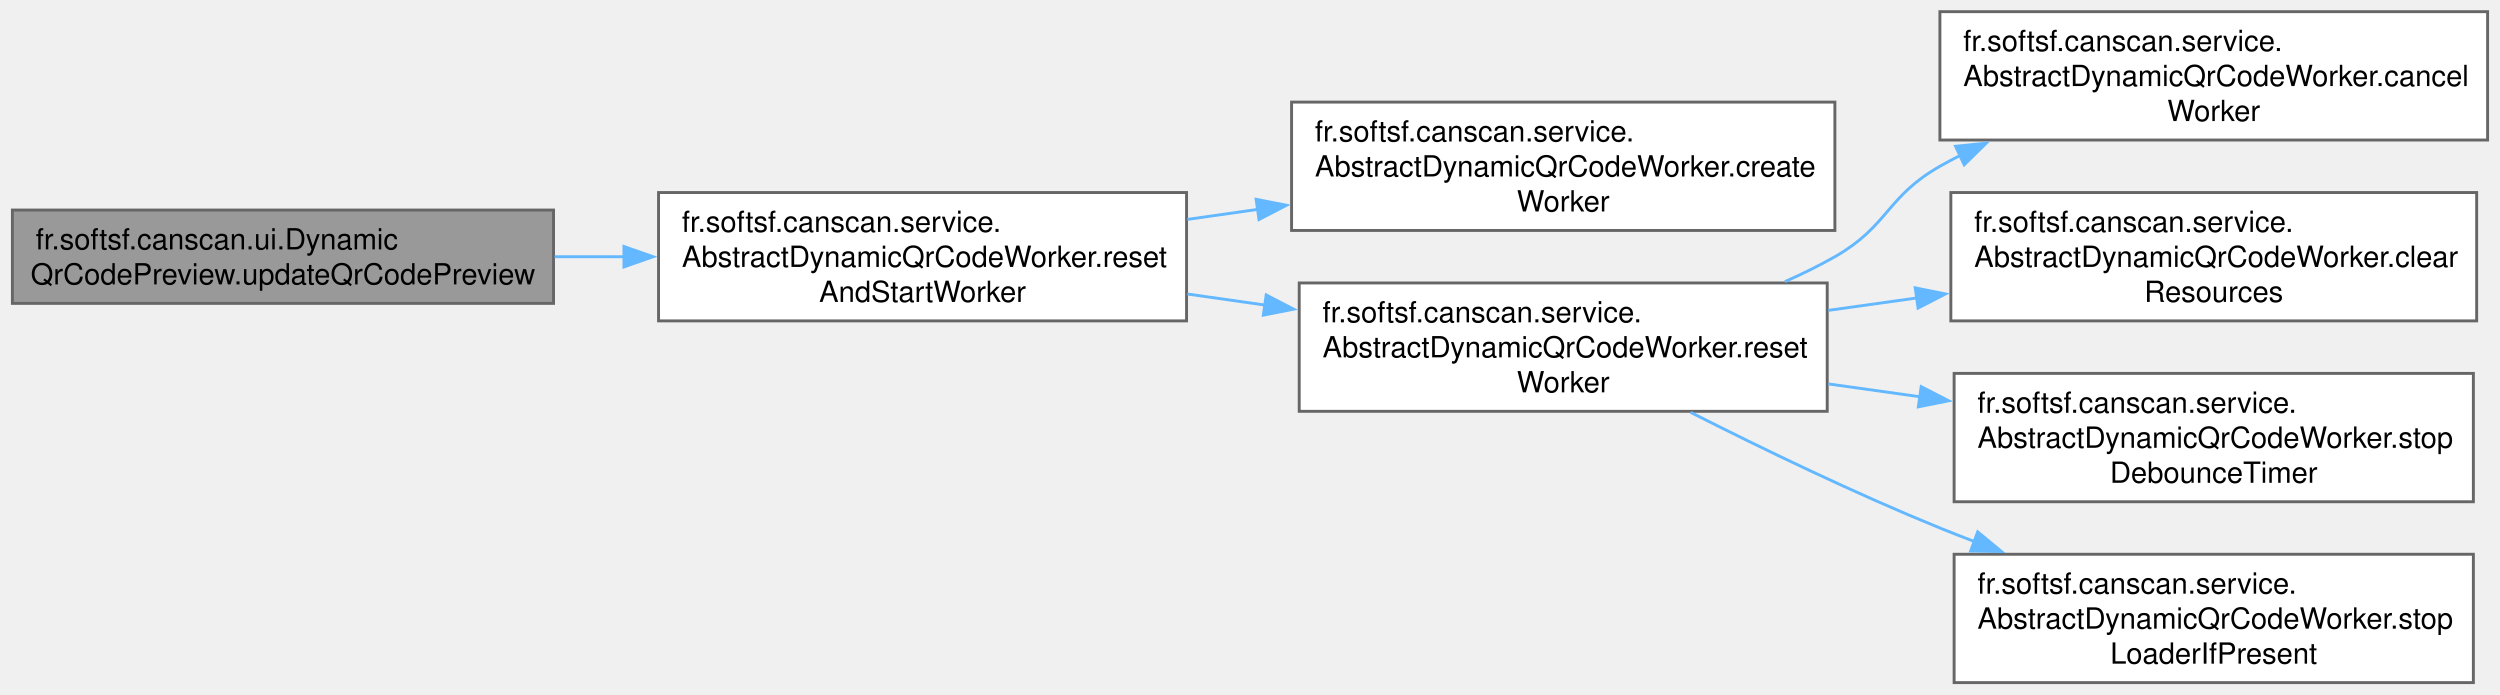
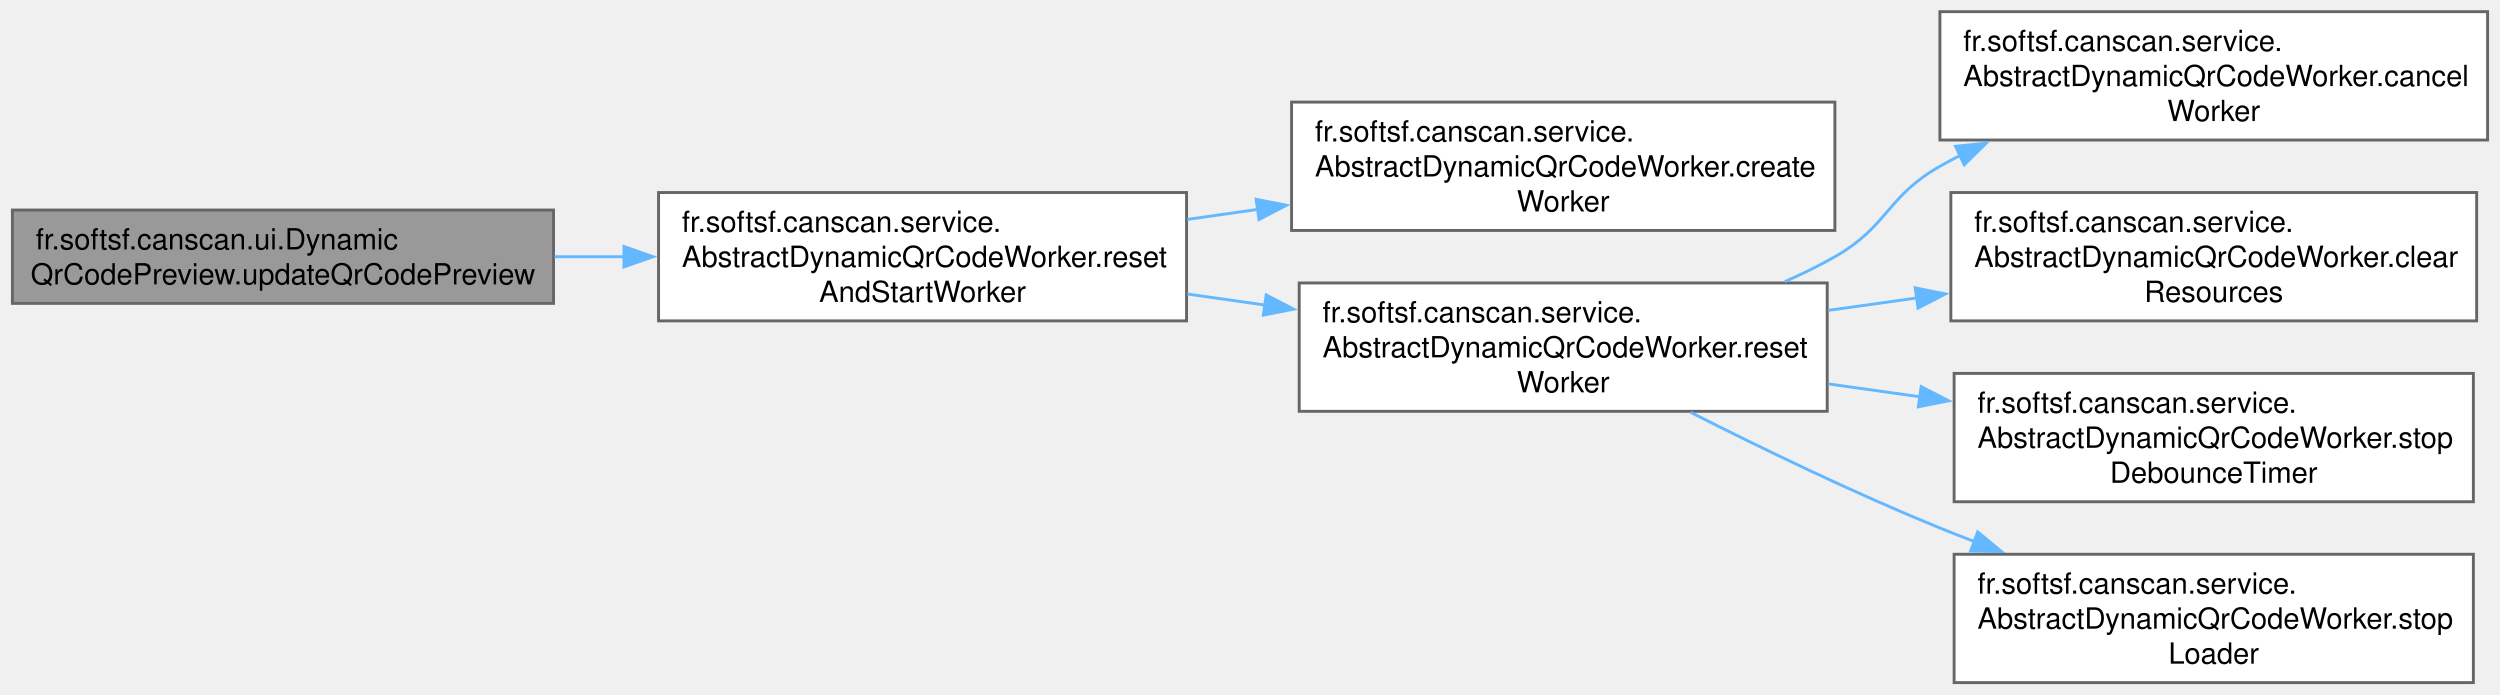
<svg xmlns="http://www.w3.org/2000/svg" xmlns:xlink="http://www.w3.org/1999/xlink" width="857pt" height="238pt" viewBox="0.00 0.00 856.50 238.00">
  <g id="graph0" class="graph" transform="scale(1 1) rotate(0) translate(4 234)">
    <g id="Node000001" class="node">
      <g id="a_Node000001">
        <a xlink:title="Updates and schedules a debounced QR code preview refresh.">
          <polygon fill="#999999" stroke="#666666" points="185.5,-162 0,-162 0,-130 185.5,-130 185.5,-162" />
          <text text-anchor="start" x="8" y="-148.5" font-family="Helvetica,sans-Serif" font-size="10.00">fr.softsf.canscan.ui.Dynamic</text>
          <text text-anchor="middle" x="92.75" y="-136.5" font-family="Helvetica,sans-Serif" font-size="10.00">QrCodePreview.updateQrCodePreview</text>
        </a>
      </g>
    </g>
    <g id="Node000002" class="node">
      <g id="a_Node000002">
        <a xlink:href="classfr_1_1softsf_1_1canscan_1_1service_1_1_abstract_dynamic_qr_code_worker.html#a200fada62fe7977e60f65130dbf11276" target="_top" xlink:title="Executes the unified workflow: cancel previous worker, stop debounce, clear resources,...">
          <polygon fill="white" stroke="#666666" points="402.5,-168 221.5,-168 221.5,-124 402.5,-124 402.5,-168" />
          <text text-anchor="start" x="229.5" y="-154.5" font-family="Helvetica,sans-Serif" font-size="10.00">fr.softsf.canscan.service.</text>
          <text text-anchor="start" x="229.5" y="-142.5" font-family="Helvetica,sans-Serif" font-size="10.00">AbstractDynamicQrCodeWorker.reset</text>
          <text text-anchor="middle" x="312" y="-130.5" font-family="Helvetica,sans-Serif" font-size="10.00">AndStartWorker</text>
        </a>
      </g>
    </g>
    <g id="edge1_Node000001_Node000002" class="edge">
      <g id="a_edge1_Node000001_Node000002">
        <a xlink:title=" ">
          <path fill="none" stroke="#63b8ff" d="M185.88,-146C193.82,-146 201.88,-146 209.89,-146" />
          <polygon fill="#63b8ff" stroke="#63b8ff" points="209.64,-149.5 219.64,-146 209.64,-142.5 209.64,-149.5" />
        </a>
      </g>
    </g>
    <g id="Node000003" class="node">
      <g id="a_Node000003">
        <a xlink:href="classfr_1_1softsf_1_1canscan_1_1service_1_1_abstract_dynamic_qr_code_worker.html#a7cc26d48e6fdf5032aa4495a4dea06c7" target="_top" xlink:title="Creates and returns a new SwingWorker for the current operation.">
          <polygon fill="white" stroke="#666666" points="624.75,-199 438.5,-199 438.5,-155 624.75,-155 624.75,-199" />
          <text text-anchor="start" x="446.5" y="-185.5" font-family="Helvetica,sans-Serif" font-size="10.00">fr.softsf.canscan.service.</text>
          <text text-anchor="start" x="446.5" y="-173.5" font-family="Helvetica,sans-Serif" font-size="10.00">AbstractDynamicQrCodeWorker.create</text>
          <text text-anchor="middle" x="531.62" y="-161.5" font-family="Helvetica,sans-Serif" font-size="10.00">Worker</text>
        </a>
      </g>
    </g>
    <g id="edge2_Node000002_Node000003" class="edge">
      <g id="a_edge2_Node000002_Node000003">
        <a xlink:title=" ">
          <path fill="none" stroke="#63b8ff" d="M402.77,-158.79C410.73,-159.92 418.83,-161.08 426.89,-162.22" />
          <polygon fill="#63b8ff" stroke="#63b8ff" points="426.35,-165.68 436.75,-163.63 427.34,-158.75 426.35,-165.68" />
        </a>
      </g>
    </g>
    <g id="Node000004" class="node">
      <g id="a_Node000004">
        <a xlink:href="classfr_1_1softsf_1_1canscan_1_1service_1_1_abstract_dynamic_qr_code_worker.html#ab96e38d883cf01ec5565f6391e20c9ac" target="_top" xlink:title="Resets the current worker and associated resources.">
          <polygon fill="white" stroke="#666666" points="622.12,-137 441.12,-137 441.12,-93 622.12,-93 622.12,-137" />
          <text text-anchor="start" x="449.12" y="-123.5" font-family="Helvetica,sans-Serif" font-size="10.00">fr.softsf.canscan.service.</text>
          <text text-anchor="start" x="449.12" y="-111.5" font-family="Helvetica,sans-Serif" font-size="10.00">AbstractDynamicQrCodeWorker.reset</text>
          <text text-anchor="middle" x="531.62" y="-99.5" font-family="Helvetica,sans-Serif" font-size="10.00">Worker</text>
        </a>
      </g>
    </g>
    <g id="edge3_Node000002_Node000004" class="edge">
      <g id="a_edge3_Node000002_Node000004">
        <a xlink:title=" ">
          <path fill="none" stroke="#63b8ff" d="M402.77,-133.21C411.58,-131.96 420.56,-130.68 429.47,-129.41" />
          <polygon fill="#63b8ff" stroke="#63b8ff" points="429.8,-132.9 439.21,-128.02 428.82,-125.97 429.8,-132.9" />
        </a>
      </g>
    </g>
    <g id="Node000005" class="node">
      <g id="a_Node000005">
        <a xlink:href="classfr_1_1softsf_1_1canscan_1_1service_1_1_abstract_dynamic_qr_code_worker.html#a827422a0dbc6c5ece6981cdecccbd287" target="_top" xlink:title="Cancels the current SwingWorker and clears its reference safely.">
          <polygon fill="white" stroke="#666666" points="848.5,-230 660.75,-230 660.75,-186 848.5,-186 848.5,-230" />
          <text text-anchor="start" x="668.75" y="-216.5" font-family="Helvetica,sans-Serif" font-size="10.00">fr.softsf.canscan.service.</text>
          <text text-anchor="start" x="668.75" y="-204.5" font-family="Helvetica,sans-Serif" font-size="10.00">AbstractDynamicQrCodeWorker.cancel</text>
          <text text-anchor="middle" x="754.62" y="-192.5" font-family="Helvetica,sans-Serif" font-size="10.00">Worker</text>
        </a>
      </g>
    </g>
    <g id="edge4_Node000004_Node000005" class="edge">
      <g id="a_edge4_Node000004_Node000005">
        <a xlink:title=" ">
          <path fill="none" stroke="#63b8ff" d="M607.62,-137.46C613.54,-140.07 619.32,-142.91 624.75,-146 643.1,-156.45 642.39,-166.57 660.75,-177 663.06,-178.31 665.43,-179.58 667.85,-180.8" />
          <polygon fill="#63b8ff" stroke="#63b8ff" points="666.11,-183.85 676.65,-184.93 669.08,-177.51 666.11,-183.85" />
        </a>
      </g>
    </g>
    <g id="Node000006" class="node">
      <g id="a_Node000006">
        <a xlink:href="classfr_1_1softsf_1_1canscan_1_1service_1_1_abstract_dynamic_qr_code_worker.html#a49e1caf8da3d33dde4b1d7e351aecd19" target="_top" xlink:title="Clears any allocated data, icons, or buffers before starting a new task.">
          <polygon fill="white" stroke="#666666" points="844.75,-168 664.5,-168 664.5,-124 844.75,-124 844.75,-168" />
          <text text-anchor="start" x="672.5" y="-154.5" font-family="Helvetica,sans-Serif" font-size="10.00">fr.softsf.canscan.service.</text>
          <text text-anchor="start" x="672.5" y="-142.5" font-family="Helvetica,sans-Serif" font-size="10.00">AbstractDynamicQrCodeWorker.clear</text>
          <text text-anchor="middle" x="754.62" y="-130.5" font-family="Helvetica,sans-Serif" font-size="10.00">Resources</text>
        </a>
      </g>
    </g>
    <g id="edge5_Node000004_Node000006" class="edge">
      <g id="a_edge5_Node000004_Node000006">
        <a xlink:title=" ">
          <path fill="none" stroke="#63b8ff" d="M622.51,-127.61C632.5,-129.01 642.72,-130.44 652.83,-131.86" />
          <polygon fill="#63b8ff" stroke="#63b8ff" points="652.29,-135.32 662.67,-133.24 653.26,-128.39 652.29,-135.32" />
        </a>
      </g>
    </g>
    <g id="Node000007" class="node">
      <g id="a_Node000007">
        <a xlink:href="classfr_1_1softsf_1_1canscan_1_1service_1_1_abstract_dynamic_qr_code_worker.html#a5ebccb20366b1496129ad831a399c8d0" target="_top" xlink:title="Stops and clears the debounce timer.">
          <polygon fill="white" stroke="#666666" points="843.62,-106 665.62,-106 665.62,-62 843.62,-62 843.62,-106" />
          <text text-anchor="start" x="673.62" y="-92.5" font-family="Helvetica,sans-Serif" font-size="10.00">fr.softsf.canscan.service.</text>
          <text text-anchor="start" x="673.62" y="-80.5" font-family="Helvetica,sans-Serif" font-size="10.00">AbstractDynamicQrCodeWorker.stop</text>
          <text text-anchor="middle" x="754.62" y="-68.5" font-family="Helvetica,sans-Serif" font-size="10.00">DebounceTimer</text>
        </a>
      </g>
    </g>
    <g id="edge6_Node000004_Node000007" class="edge">
      <g id="a_edge6_Node000004_Node000007">
        <a xlink:title=" ">
          <path fill="none" stroke="#63b8ff" d="M622.51,-102.39C632.87,-100.94 643.48,-99.45 653.95,-97.98" />
          <polygon fill="#63b8ff" stroke="#63b8ff" points="654.33,-101.46 663.75,-96.61 653.36,-94.53 654.33,-101.46" />
        </a>
      </g>
    </g>
    <g id="Node000008" class="node">
      <g id="a_Node000008">
-         <a xlink:href="classfr_1_1softsf_1_1canscan_1_1service_1_1_abstract_dynamic_qr_code_worker.html#a2bb0edd8d59bde00a1f5a60f7fcc02f9" target="_top" xlink:title="Stops the loader's wait indicator if assigned.">
+         <a xlink:href="classfr_1_1softsf_1_1canscan_1_1service_1_1_abstract_dynamic_qr_code_worker.html#a99151891dd8d4592131c224c1de25ad9" target="_top" xlink:title="Stops the loader's wait indicator.">
          <polygon fill="white" stroke="#666666" points="843.62,-44 665.62,-44 665.62,0 843.62,0 843.62,-44" />
          <text text-anchor="start" x="673.62" y="-30.5" font-family="Helvetica,sans-Serif" font-size="10.00">fr.softsf.canscan.service.</text>
          <text text-anchor="start" x="673.62" y="-18.5" font-family="Helvetica,sans-Serif" font-size="10.00">AbstractDynamicQrCodeWorker.stop</text>
-           <text text-anchor="middle" x="754.62" y="-6.5" font-family="Helvetica,sans-Serif" font-size="10.00">LoaderIfPresent</text>
+           <text text-anchor="middle" x="754.62" y="-6.5" font-family="Helvetica,sans-Serif" font-size="10.00">Loader</text>
        </a>
      </g>
    </g>
    <g id="edge7_Node000004_Node000008" class="edge">
      <g id="a_edge7_Node000004_Node000008">
        <a xlink:title=" ">
          <path fill="none" stroke="#63b8ff" d="M575.29,-92.65C599.92,-80.18 631.68,-64.83 660.75,-53 664.6,-51.43 668.56,-49.89 672.57,-48.36" />
          <polygon fill="#63b8ff" stroke="#63b8ff" points="673.7,-51.68 681.87,-44.93 671.28,-45.11 673.7,-51.68" />
        </a>
      </g>
    </g>
  </g>
</svg>
